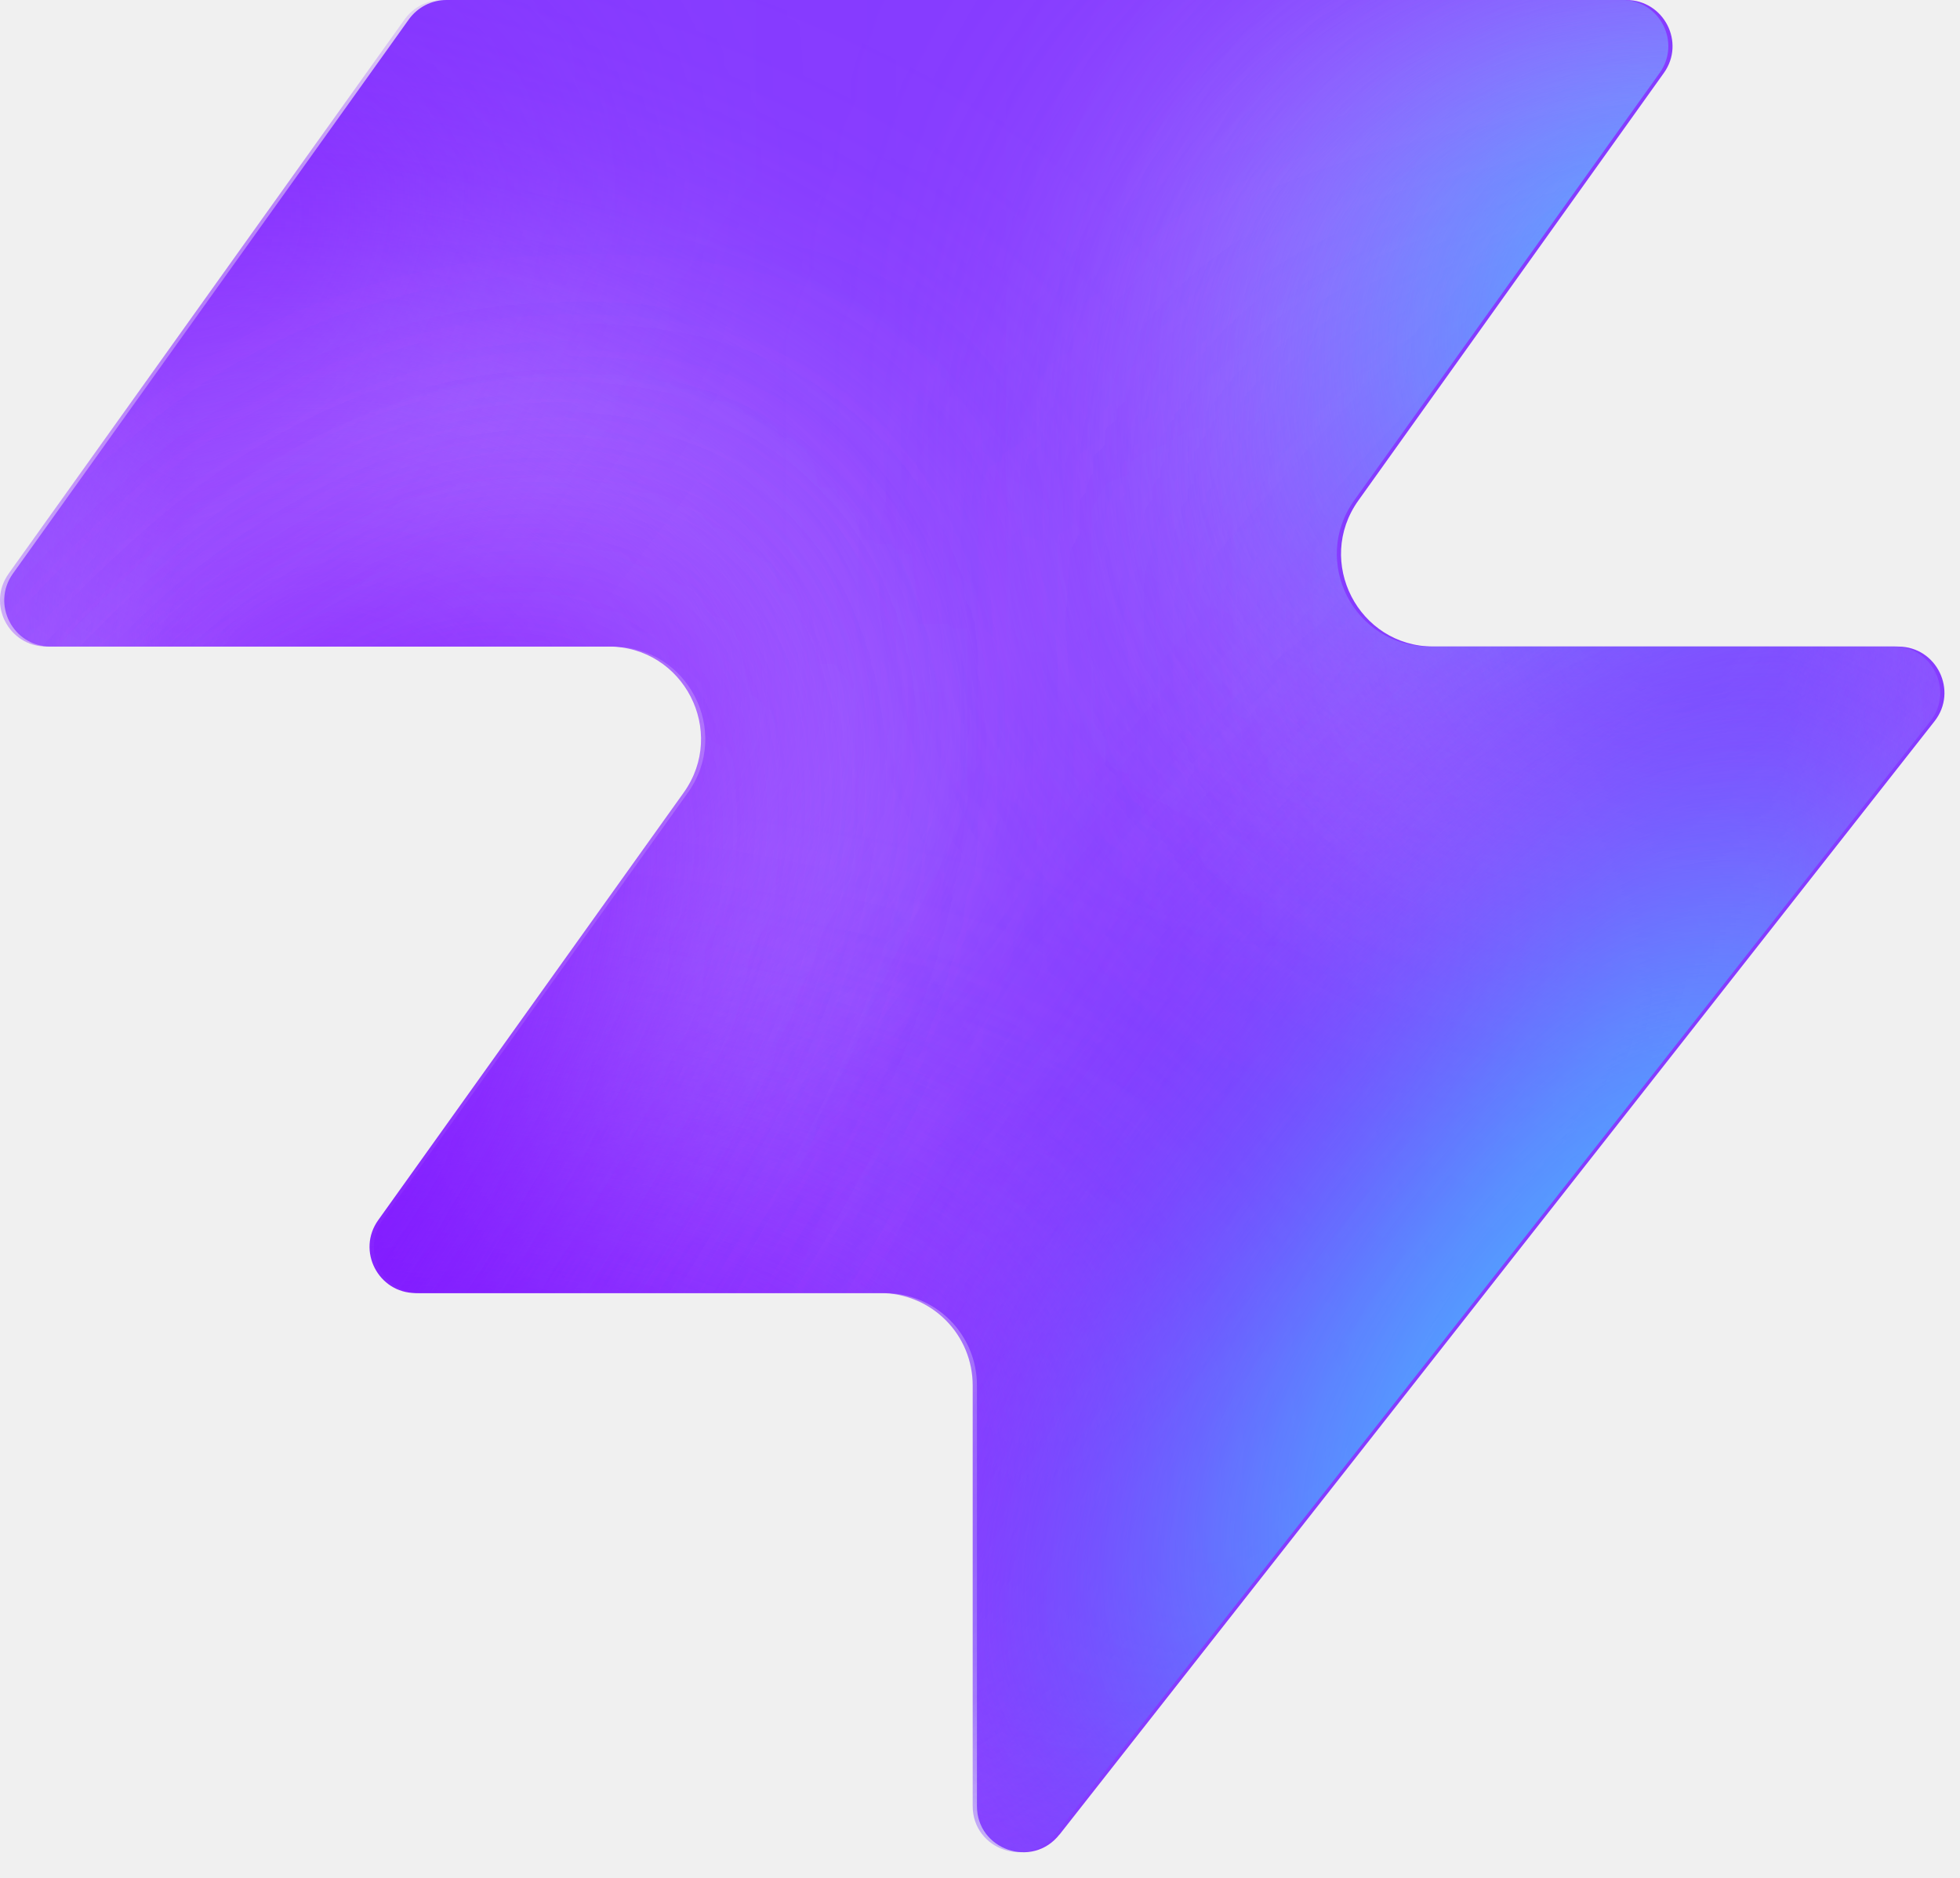
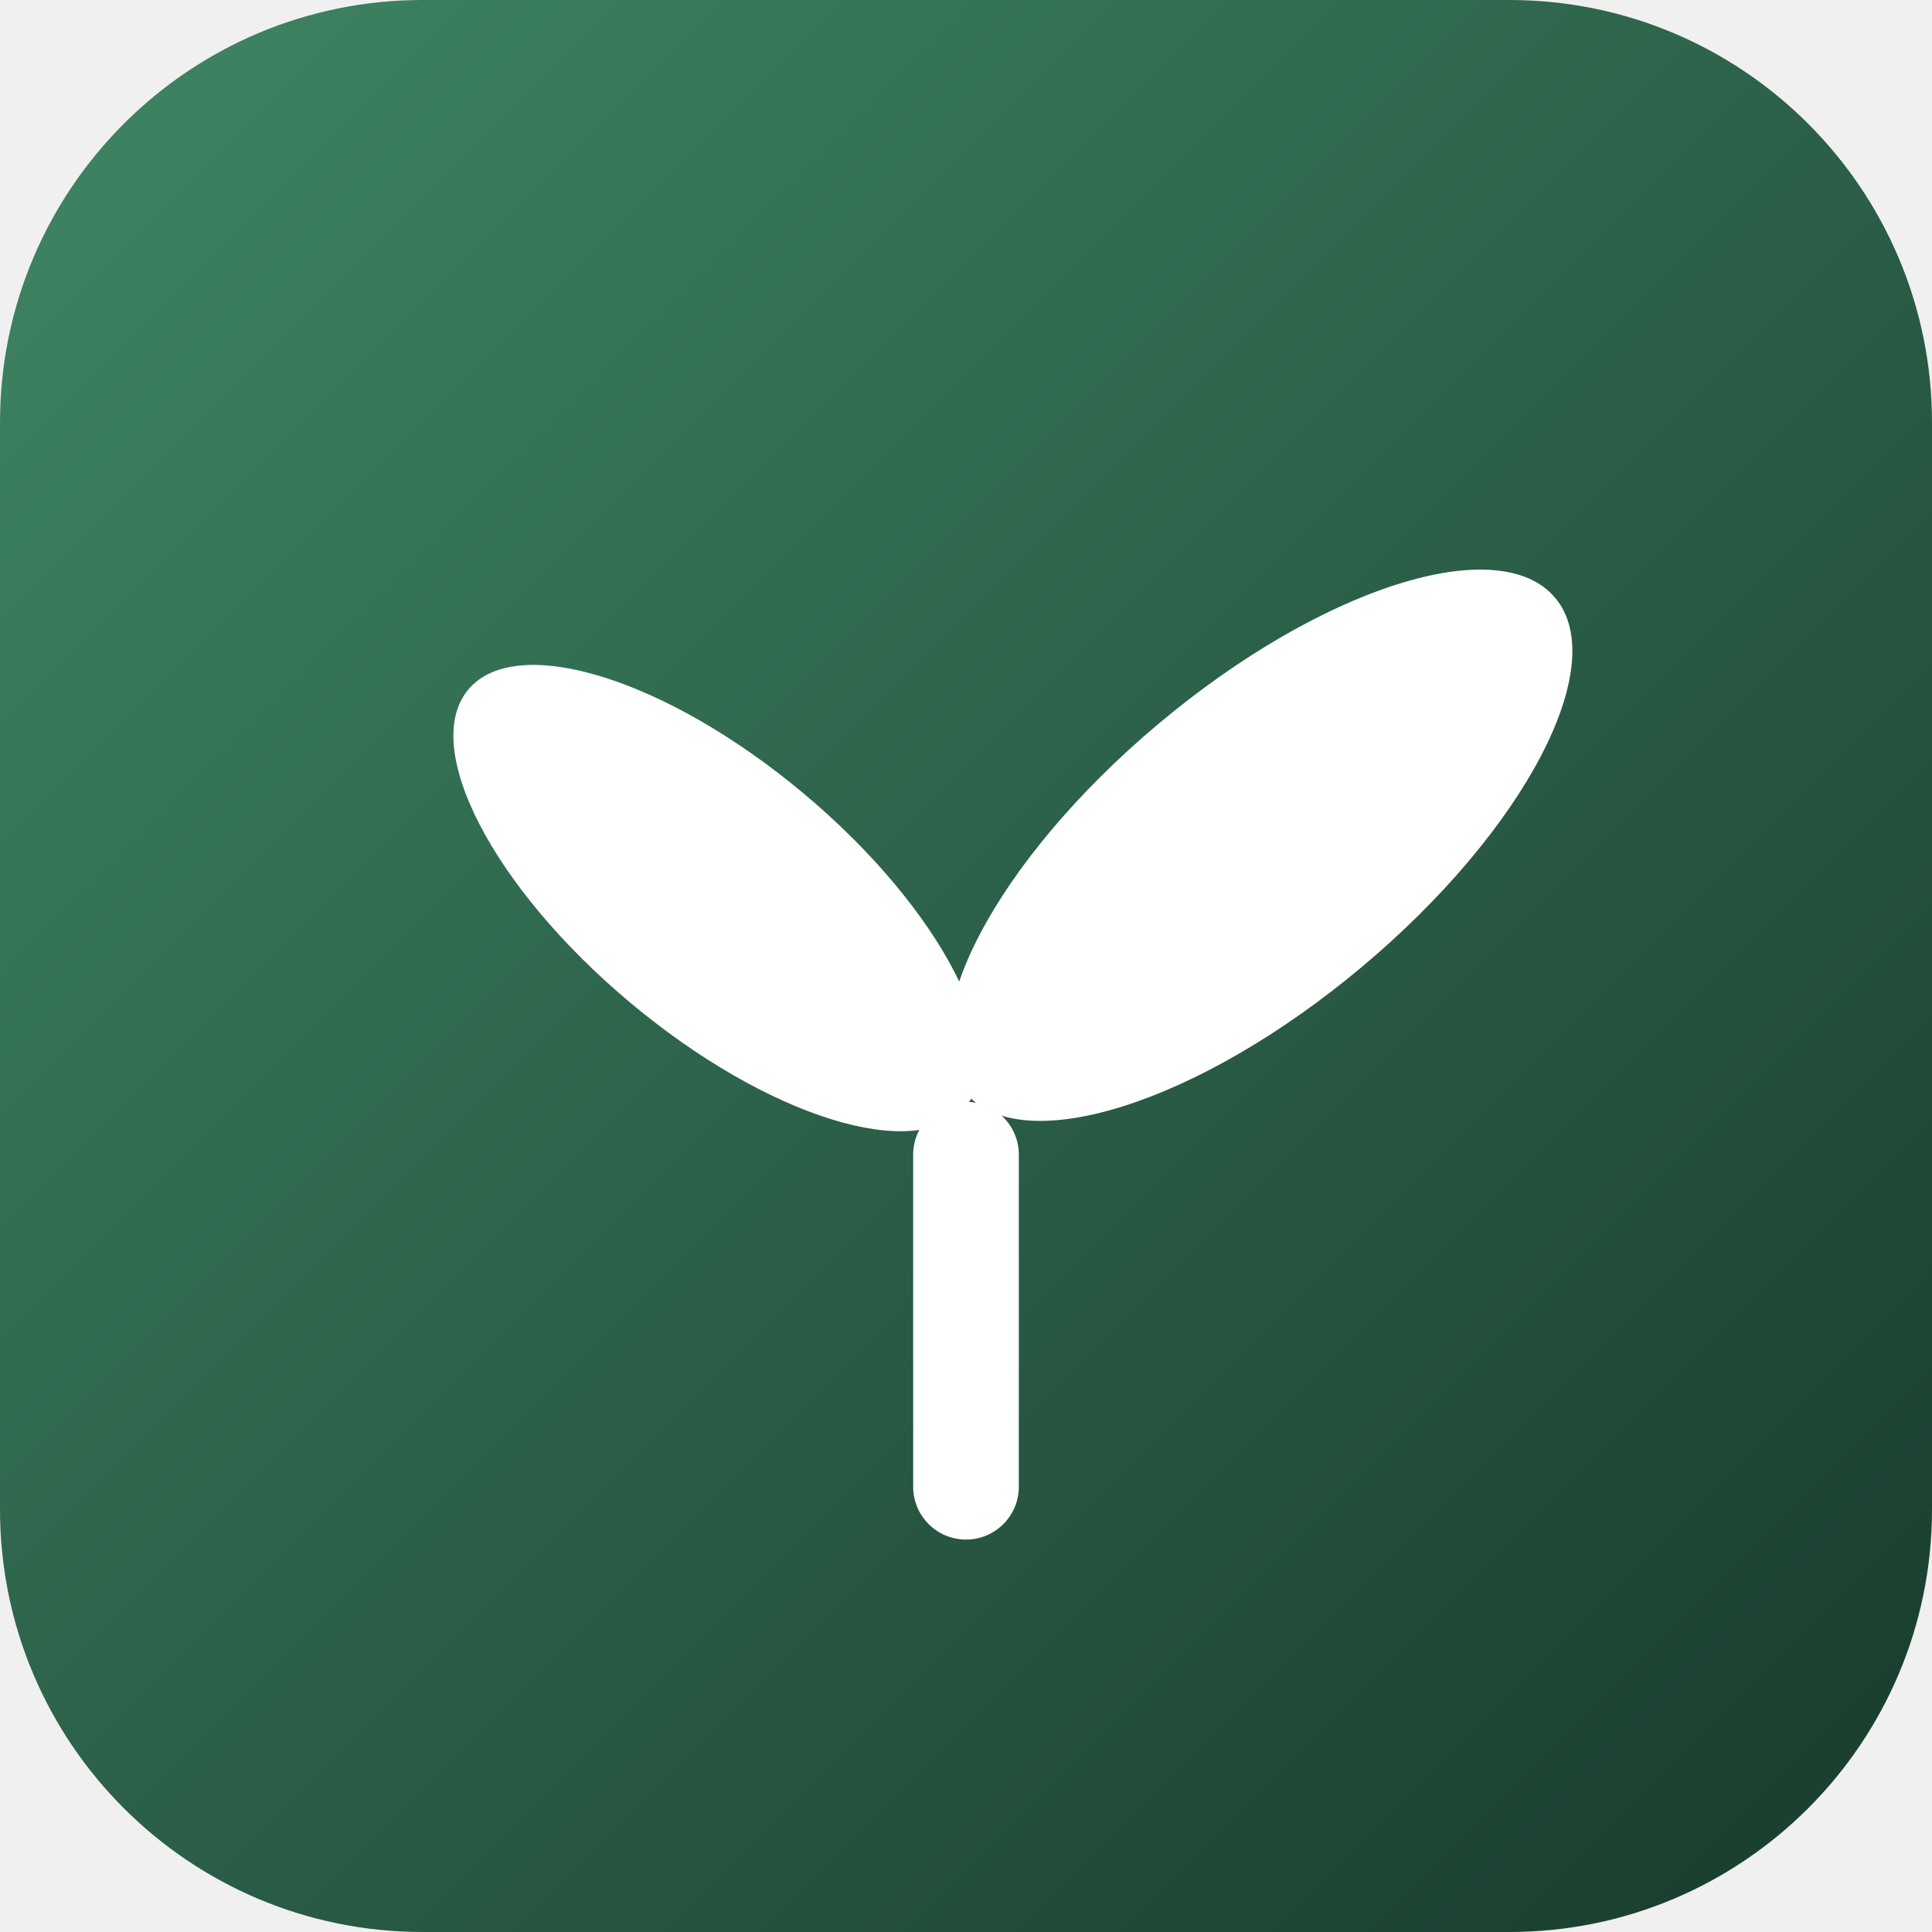
- <svg xmlns="http://www.w3.org/2000/svg" width="48" height="46" fill="none" viewBox="0 0 48 46">
-   <path fill="#863bff" d="M25.946 44.938c-.664.845-2.021.375-2.021-.698V33.937a2.26 2.26 0 0 0-2.262-2.262H10.287c-.92 0-1.456-1.04-.92-1.788l7.48-10.471c1.07-1.497 0-3.578-1.842-3.578H1.237c-.92 0-1.456-1.04-.92-1.788L10.013.474c.214-.297.556-.474.92-.474h28.894c.92 0 1.456 1.04.92 1.788l-7.48 10.471c-1.07 1.498 0 3.579 1.842 3.579h11.377c.943 0 1.473 1.088.89 1.83L25.947 44.94z" style="fill:#863bff;fill:color(display-p3 .525 .23 1);fill-opacity:1" />
-   <mask id="a" width="48" height="46" x="0" y="0" maskUnits="userSpaceOnUse" style="mask-type:alpha">
-     <path fill="#000" d="M25.842 44.938c-.664.844-2.021.375-2.021-.698V33.937a2.26 2.26 0 0 0-2.262-2.262H10.183c-.92 0-1.456-1.04-.92-1.788l7.48-10.471c1.07-1.498 0-3.579-1.842-3.579H1.133c-.92 0-1.456-1.04-.92-1.787L9.91.473c.214-.297.556-.474.92-.474h28.894c.92 0 1.456 1.04.92 1.788l-7.48 10.471c-1.07 1.498 0 3.578 1.842 3.578h11.377c.943 0 1.473 1.088.89 1.832L25.843 44.94z" style="fill:#000;fill-opacity:1" />
-   </mask>
-   <g mask="url(#a)">
-     <g filter="url(#b)">
-       <ellipse cx="5.508" cy="14.704" fill="#ede6ff" rx="5.508" ry="14.704" style="fill:#ede6ff;fill:color(display-p3 .927 .903 1);fill-opacity:1" transform="matrix(.00324 1 1 -.00324 -4.47 31.516)" />
-     </g>
-     <g filter="url(#c)">
-       <ellipse cx="10.399" cy="29.851" fill="#ede6ff" rx="10.399" ry="29.851" style="fill:#ede6ff;fill:color(display-p3 .927 .903 1);fill-opacity:1" transform="matrix(.00324 1 1 -.00324 -39.328 7.883)" />
-     </g>
-     <g filter="url(#d)">
-       <ellipse cx="5.508" cy="30.487" fill="#7e14ff" rx="5.508" ry="30.487" style="fill:#7e14ff;fill:color(display-p3 .492 .077 1);fill-opacity:1" transform="rotate(89.814 -25.913 -14.639)scale(1 -1)" />
-     </g>
-     <g filter="url(#e)">
-       <ellipse cx="5.508" cy="30.599" fill="#7e14ff" rx="5.508" ry="30.599" style="fill:#7e14ff;fill:color(display-p3 .492 .077 1);fill-opacity:1" transform="rotate(89.814 -32.644 -3.334)scale(1 -1)" />
-     </g>
-     <g filter="url(#f)">
-       <ellipse cx="5.508" cy="30.599" fill="#7e14ff" rx="5.508" ry="30.599" style="fill:#7e14ff;fill:color(display-p3 .492 .077 1);fill-opacity:1" transform="matrix(.00324 1 1 -.00324 -34.34 30.47)" />
-     </g>
-     <g filter="url(#g)">
-       <ellipse cx="14.072" cy="22.078" fill="#ede6ff" rx="14.072" ry="22.078" style="fill:#ede6ff;fill:color(display-p3 .927 .903 1);fill-opacity:1" transform="rotate(93.35 24.506 48.493)scale(-1 1)" />
-     </g>
-     <g filter="url(#h)">
-       <ellipse cx="3.47" cy="21.501" fill="#7e14ff" rx="3.47" ry="21.501" style="fill:#7e14ff;fill:color(display-p3 .492 .077 1);fill-opacity:1" transform="rotate(89.009 28.708 47.59)scale(-1 1)" />
-     </g>
-     <g filter="url(#i)">
-       <ellipse cx="3.47" cy="21.501" fill="#7e14ff" rx="3.47" ry="21.501" style="fill:#7e14ff;fill:color(display-p3 .492 .077 1);fill-opacity:1" transform="rotate(89.009 28.708 47.59)scale(-1 1)" />
-     </g>
-     <g filter="url(#j)">
-       <ellipse cx=".387" cy="8.972" fill="#7e14ff" rx="4.407" ry="29.108" style="fill:#7e14ff;fill:color(display-p3 .492 .077 1);fill-opacity:1" transform="rotate(39.51 .387 8.972)" />
-     </g>
-     <g filter="url(#k)">
-       <ellipse cx="47.523" cy="-6.092" fill="#7e14ff" rx="4.407" ry="29.108" style="fill:#7e14ff;fill:color(display-p3 .492 .077 1);fill-opacity:1" transform="rotate(37.892 47.523 -6.092)" />
-     </g>
-     <g filter="url(#l)">
-       <ellipse cx="41.412" cy="6.333" fill="#47bfff" rx="5.971" ry="9.665" style="fill:#47bfff;fill:color(display-p3 .28 .748 1);fill-opacity:1" transform="rotate(37.892 41.412 6.333)" />
-     </g>
-     <g filter="url(#m)">
-       <ellipse cx="-1.879" cy="38.332" fill="#7e14ff" rx="4.407" ry="29.108" style="fill:#7e14ff;fill:color(display-p3 .492 .077 1);fill-opacity:1" transform="rotate(37.892 -1.88 38.332)" />
-     </g>
-     <g filter="url(#n)">
-       <ellipse cx="-1.879" cy="38.332" fill="#7e14ff" rx="4.407" ry="29.108" style="fill:#7e14ff;fill:color(display-p3 .492 .077 1);fill-opacity:1" transform="rotate(37.892 -1.88 38.332)" />
-     </g>
-     <g filter="url(#o)">
-       <ellipse cx="35.651" cy="29.907" fill="#7e14ff" rx="4.407" ry="29.108" style="fill:#7e14ff;fill:color(display-p3 .492 .077 1);fill-opacity:1" transform="rotate(37.892 35.651 29.907)" />
-     </g>
-     <g filter="url(#p)">
-       <ellipse cx="38.418" cy="32.4" fill="#47bfff" rx="5.971" ry="15.297" style="fill:#47bfff;fill:color(display-p3 .28 .748 1);fill-opacity:1" transform="rotate(37.892 38.418 32.4)" />
-     </g>
+ <svg xmlns="http://www.w3.org/2000/svg" viewBox="0 0 512 512">
+   <defs>
+     <linearGradient id="g" x1="0" y1="0" x2="1" y2="1">
+       <stop offset="0" stop-color="#3f8765" />
+       <stop offset="1" stop-color="#183a2c" />
+     </linearGradient>
+   </defs>
+   <rect width="512" height="512" rx="112" fill="url(#g)" />
+   <g fill="#fff" stroke="none">
+     <rect x="242" y="292" width="28" height="116" rx="14" />
+     <ellipse cx="190" cy="238" rx="86" ry="36" transform="rotate(40 190 238)" />
+     <ellipse cx="334" cy="224" rx="102" ry="42" transform="rotate(-40 334 224)" />
  </g>
-   <defs>
-     <filter id="b" width="60.045" height="41.654" x="-19.77" y="16.149" color-interpolation-filters="sRGB" filterUnits="userSpaceOnUse">
-       <feFlood flood-opacity="0" result="BackgroundImageFix" />
-       <feBlend in="SourceGraphic" in2="BackgroundImageFix" result="shape" />
-       <feGaussianBlur result="effect1_foregroundBlur_2002_17158" stdDeviation="7.659" />
-     </filter>
-     <filter id="c" width="90.34" height="51.437" x="-54.613" y="-7.533" color-interpolation-filters="sRGB" filterUnits="userSpaceOnUse">
-       <feFlood flood-opacity="0" result="BackgroundImageFix" />
-       <feBlend in="SourceGraphic" in2="BackgroundImageFix" result="shape" />
-       <feGaussianBlur result="effect1_foregroundBlur_2002_17158" stdDeviation="7.659" />
-     </filter>
-     <filter id="d" width="79.355" height="29.4" x="-49.64" y="2.03" color-interpolation-filters="sRGB" filterUnits="userSpaceOnUse">
-       <feFlood flood-opacity="0" result="BackgroundImageFix" />
-       <feBlend in="SourceGraphic" in2="BackgroundImageFix" result="shape" />
-       <feGaussianBlur result="effect1_foregroundBlur_2002_17158" stdDeviation="4.596" />
-     </filter>
-     <filter id="e" width="79.579" height="29.4" x="-45.045" y="20.029" color-interpolation-filters="sRGB" filterUnits="userSpaceOnUse">
-       <feFlood flood-opacity="0" result="BackgroundImageFix" />
-       <feBlend in="SourceGraphic" in2="BackgroundImageFix" result="shape" />
-       <feGaussianBlur result="effect1_foregroundBlur_2002_17158" stdDeviation="4.596" />
-     </filter>
-     <filter id="f" width="79.579" height="29.4" x="-43.513" y="21.178" color-interpolation-filters="sRGB" filterUnits="userSpaceOnUse">
-       <feFlood flood-opacity="0" result="BackgroundImageFix" />
-       <feBlend in="SourceGraphic" in2="BackgroundImageFix" result="shape" />
-       <feGaussianBlur result="effect1_foregroundBlur_2002_17158" stdDeviation="4.596" />
-     </filter>
-     <filter id="g" width="74.749" height="58.852" x="15.756" y="-17.901" color-interpolation-filters="sRGB" filterUnits="userSpaceOnUse">
-       <feFlood flood-opacity="0" result="BackgroundImageFix" />
-       <feBlend in="SourceGraphic" in2="BackgroundImageFix" result="shape" />
-       <feGaussianBlur result="effect1_foregroundBlur_2002_17158" stdDeviation="7.659" />
-     </filter>
-     <filter id="h" width="61.377" height="25.362" x="23.548" y="2.284" color-interpolation-filters="sRGB" filterUnits="userSpaceOnUse">
-       <feFlood flood-opacity="0" result="BackgroundImageFix" />
-       <feBlend in="SourceGraphic" in2="BackgroundImageFix" result="shape" />
-       <feGaussianBlur result="effect1_foregroundBlur_2002_17158" stdDeviation="4.596" />
-     </filter>
-     <filter id="i" width="61.377" height="25.362" x="23.548" y="2.284" color-interpolation-filters="sRGB" filterUnits="userSpaceOnUse">
-       <feFlood flood-opacity="0" result="BackgroundImageFix" />
-       <feBlend in="SourceGraphic" in2="BackgroundImageFix" result="shape" />
-       <feGaussianBlur result="effect1_foregroundBlur_2002_17158" stdDeviation="4.596" />
-     </filter>
-     <filter id="j" width="56.045" height="63.649" x="-27.636" y="-22.853" color-interpolation-filters="sRGB" filterUnits="userSpaceOnUse">
-       <feFlood flood-opacity="0" result="BackgroundImageFix" />
-       <feBlend in="SourceGraphic" in2="BackgroundImageFix" result="shape" />
-       <feGaussianBlur result="effect1_foregroundBlur_2002_17158" stdDeviation="4.596" />
-     </filter>
-     <filter id="k" width="54.814" height="64.646" x="20.116" y="-38.415" color-interpolation-filters="sRGB" filterUnits="userSpaceOnUse">
-       <feFlood flood-opacity="0" result="BackgroundImageFix" />
-       <feBlend in="SourceGraphic" in2="BackgroundImageFix" result="shape" />
-       <feGaussianBlur result="effect1_foregroundBlur_2002_17158" stdDeviation="4.596" />
-     </filter>
-     <filter id="l" width="33.541" height="35.313" x="24.641" y="-11.323" color-interpolation-filters="sRGB" filterUnits="userSpaceOnUse">
-       <feFlood flood-opacity="0" result="BackgroundImageFix" />
-       <feBlend in="SourceGraphic" in2="BackgroundImageFix" result="shape" />
-       <feGaussianBlur result="effect1_foregroundBlur_2002_17158" stdDeviation="4.596" />
-     </filter>
-     <filter id="m" width="54.814" height="64.646" x="-29.286" y="6.009" color-interpolation-filters="sRGB" filterUnits="userSpaceOnUse">
-       <feFlood flood-opacity="0" result="BackgroundImageFix" />
-       <feBlend in="SourceGraphic" in2="BackgroundImageFix" result="shape" />
-       <feGaussianBlur result="effect1_foregroundBlur_2002_17158" stdDeviation="4.596" />
-     </filter>
-     <filter id="n" width="54.814" height="64.646" x="-29.286" y="6.009" color-interpolation-filters="sRGB" filterUnits="userSpaceOnUse">
-       <feFlood flood-opacity="0" result="BackgroundImageFix" />
-       <feBlend in="SourceGraphic" in2="BackgroundImageFix" result="shape" />
-       <feGaussianBlur result="effect1_foregroundBlur_2002_17158" stdDeviation="4.596" />
-     </filter>
-     <filter id="o" width="54.814" height="64.646" x="8.244" y="-2.416" color-interpolation-filters="sRGB" filterUnits="userSpaceOnUse">
-       <feFlood flood-opacity="0" result="BackgroundImageFix" />
-       <feBlend in="SourceGraphic" in2="BackgroundImageFix" result="shape" />
-       <feGaussianBlur result="effect1_foregroundBlur_2002_17158" stdDeviation="4.596" />
-     </filter>
-     <filter id="p" width="39.409" height="43.623" x="18.713" y="10.588" color-interpolation-filters="sRGB" filterUnits="userSpaceOnUse">
-       <feFlood flood-opacity="0" result="BackgroundImageFix" />
-       <feBlend in="SourceGraphic" in2="BackgroundImageFix" result="shape" />
-       <feGaussianBlur result="effect1_foregroundBlur_2002_17158" stdDeviation="4.596" />
-     </filter>
-   </defs>
</svg>
